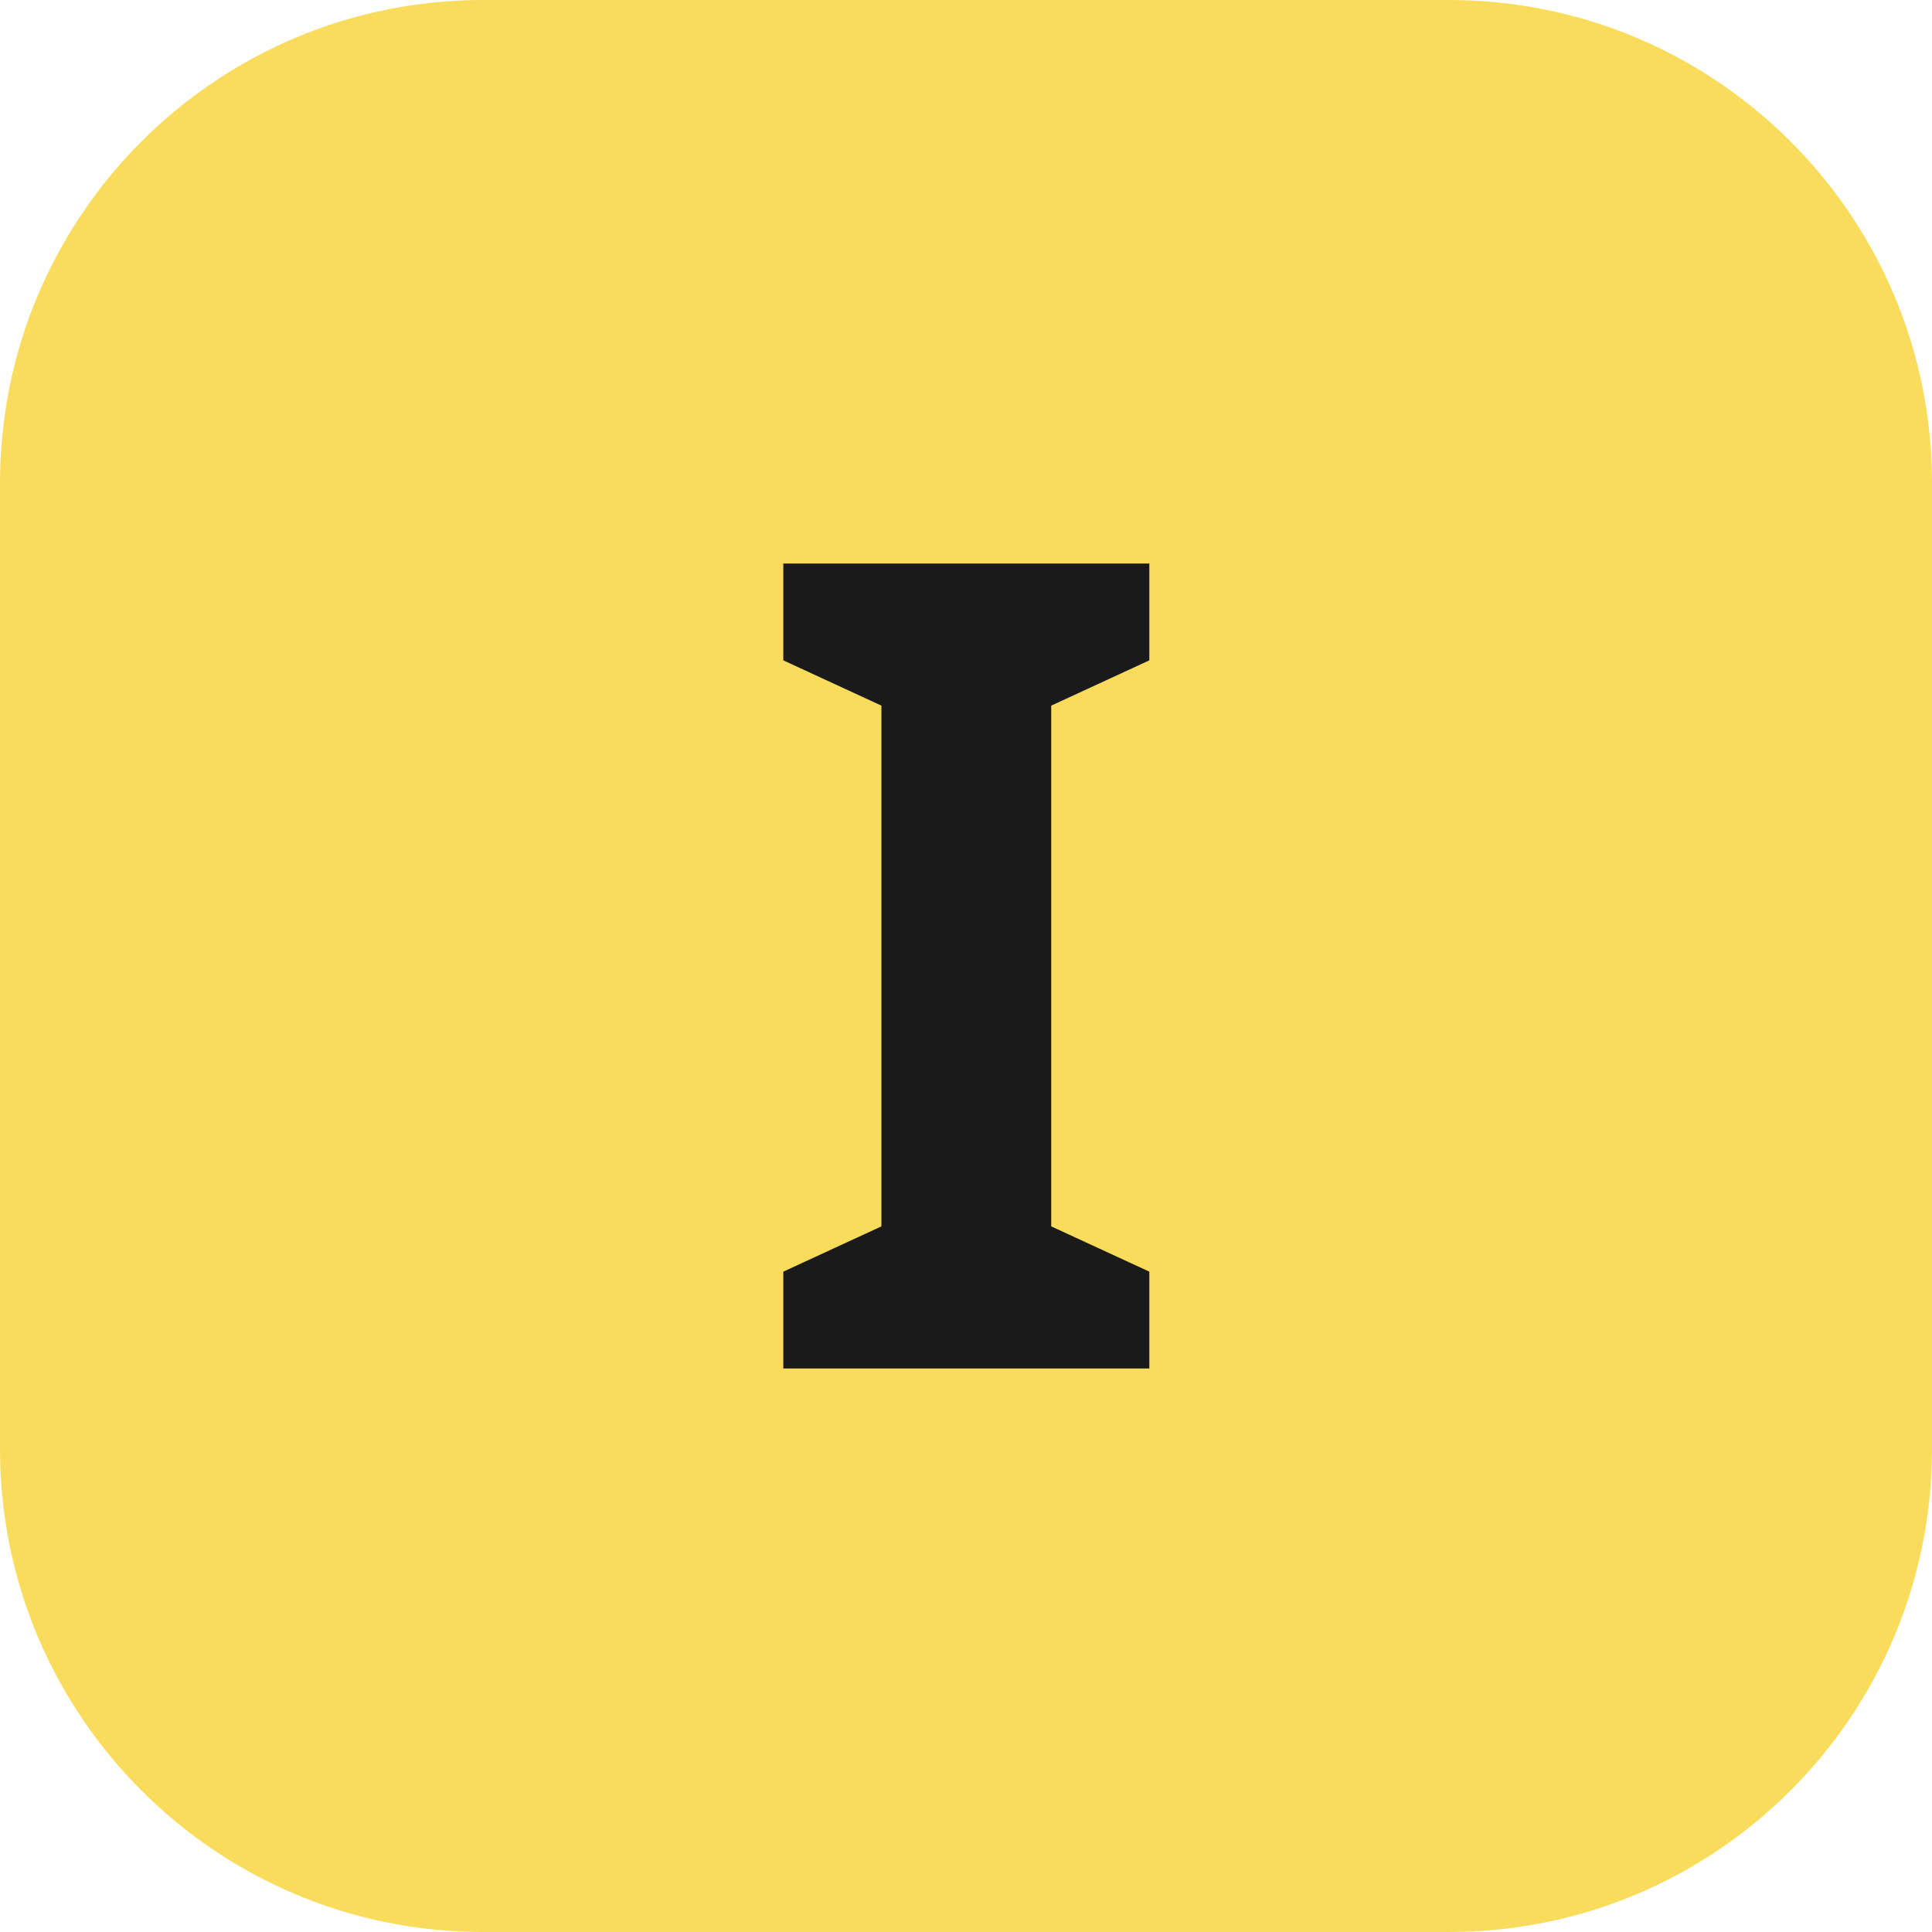
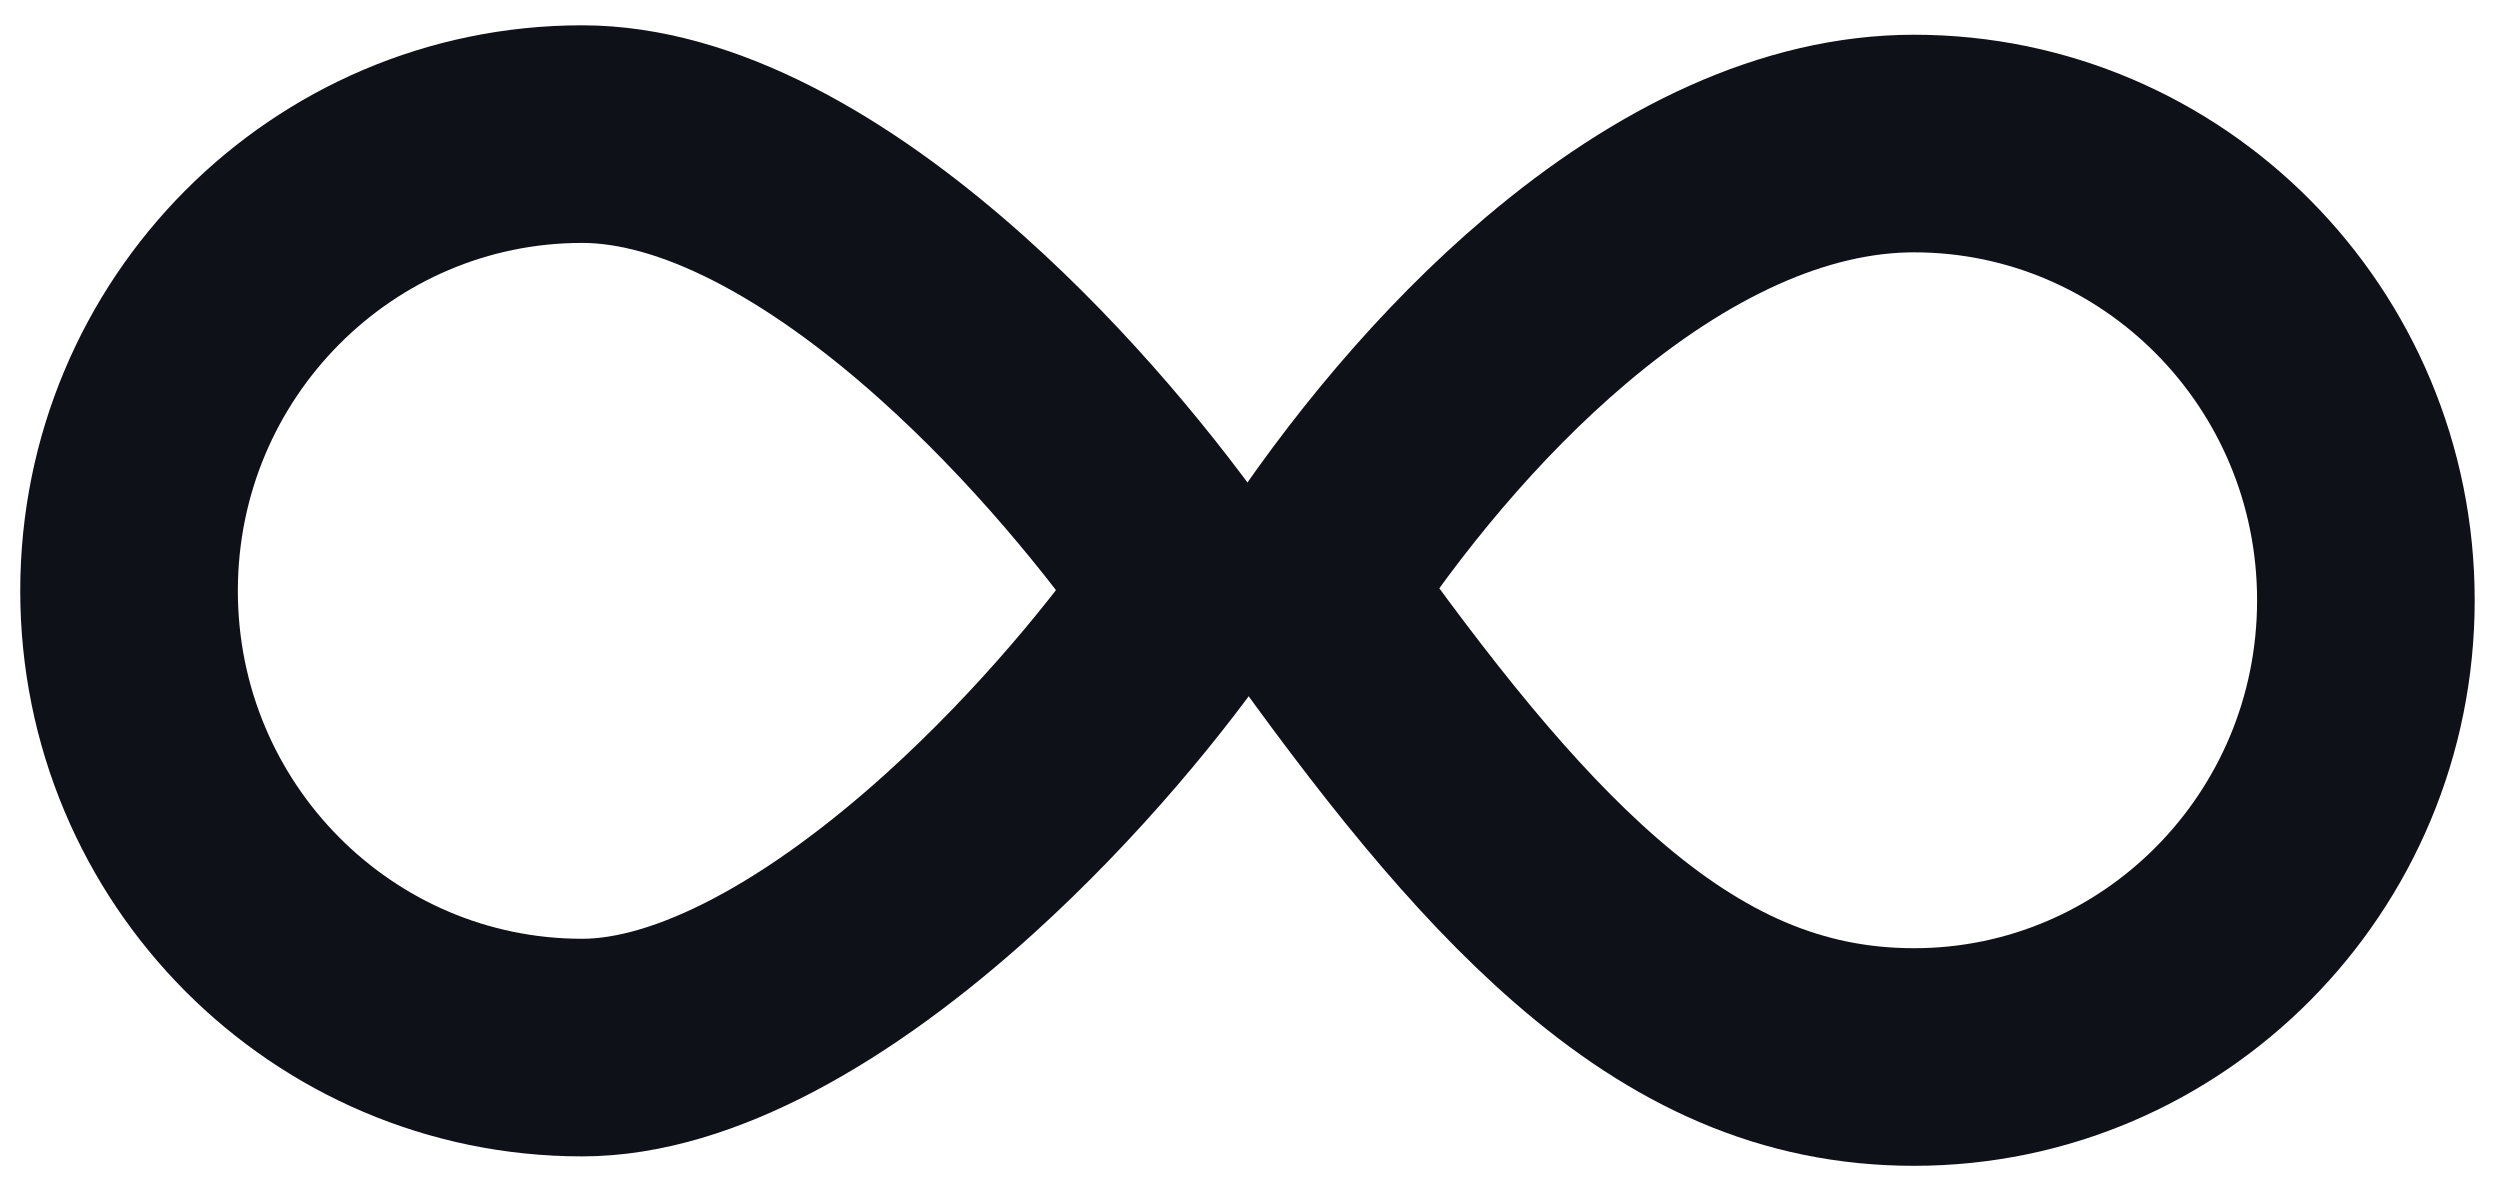
- <svg xmlns="http://www.w3.org/2000/svg" viewBox="0 0 24 24" fill="none">
-   <rect width="24" height="24" rx="6" fill="#F9DC5C" />
-   <text x="12" y="17" text-anchor="middle" font-family="sans-serif" font-size="14" font-weight="bold" fill="#1a1a1a">I</text>
+ <svg xmlns="http://www.w3.org/2000/svg" viewBox="83 148 988 469" fill="none">
+   <path d="M553.632 381.22C533.755 410.306 501.28 450.058 462.327 485.3C411.038 531.702 357.602 562.005 313.064 562.005C214.431 562.005 134 481.453 134 381.502C134 281.552 214.431 201 313.064 201C358.2 201 409.518 229.12 459.031 273.365C497.879 308.079 531.147 348.732 553.632 381.22Z" stroke="#0E1117" stroke-width="86" />
+   <path d="M599.187 381.097C637.731 435.284 672.832 479.658 709.665 511.711C750.413 547.171 791.204 565.731 839.441 565.731C937.703 565.731 1018 485.272 1018 385.229C1018 285.185 937.703 204.727 839.441 204.727C792.303 204.727 743.893 227.795 697.924 266.716C659.633 299.136 625.717 340.364 599.187 381.097Z" stroke="#0E1117" stroke-width="86" />
</svg>
